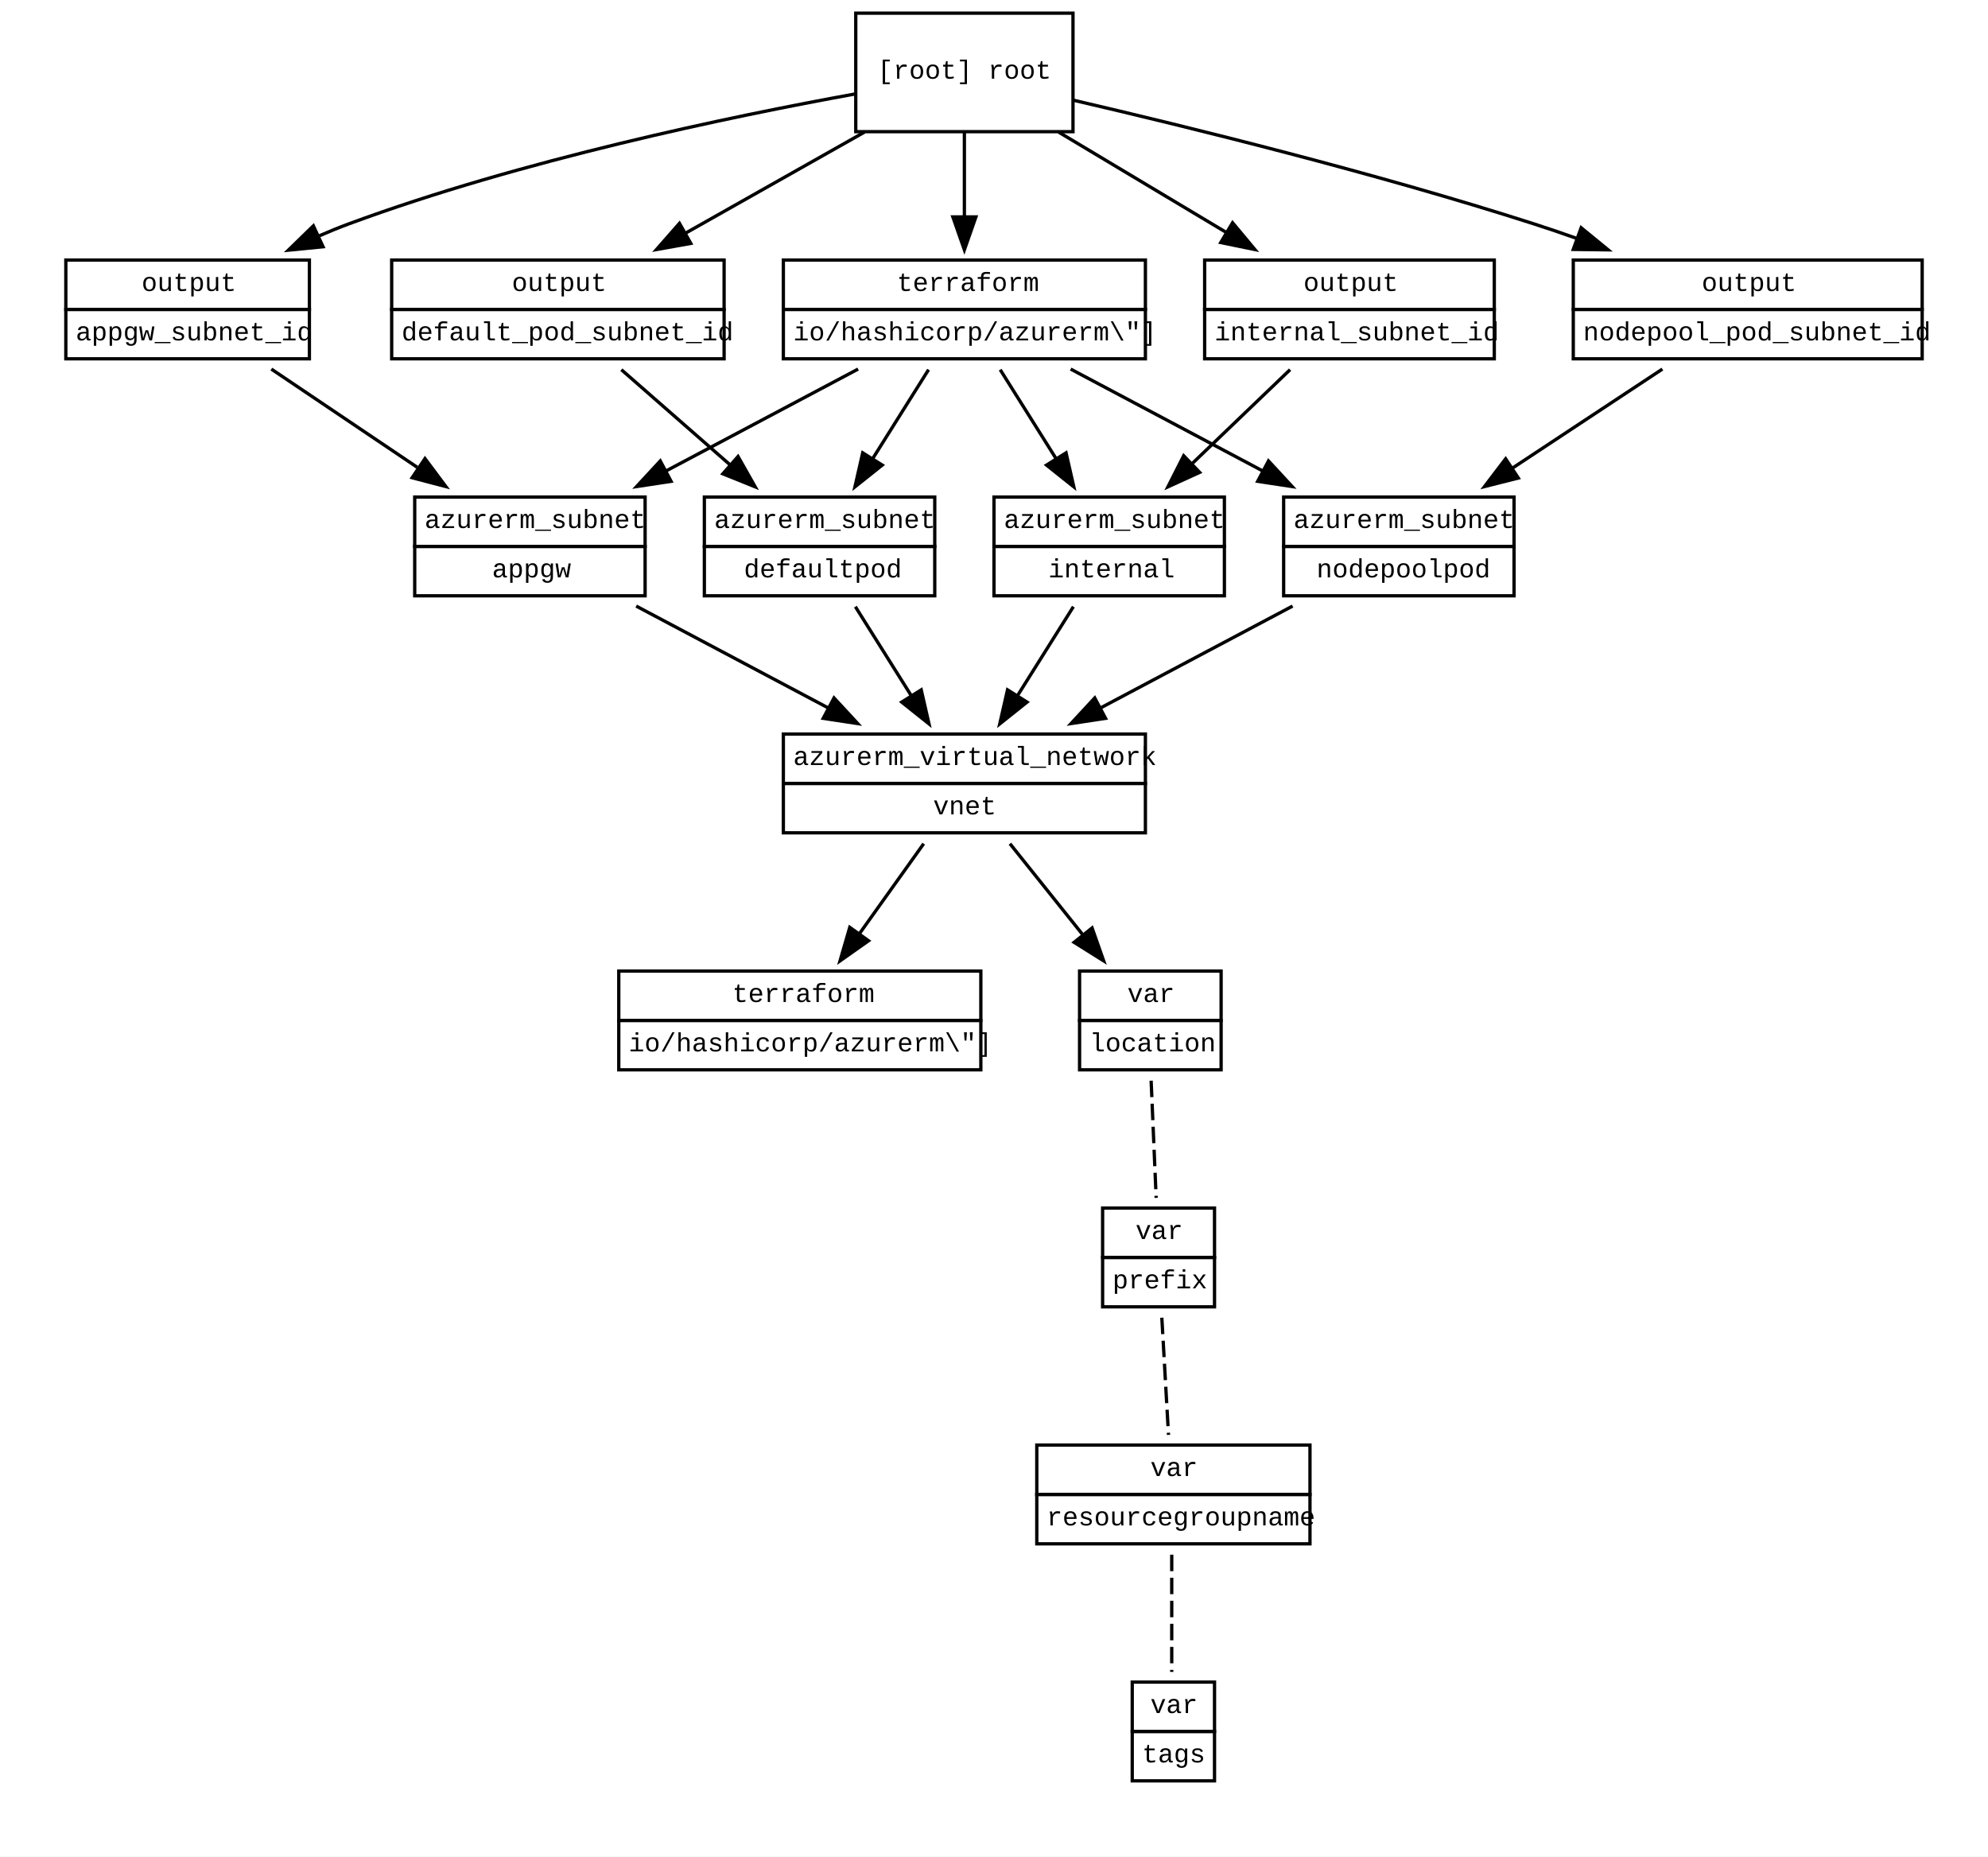
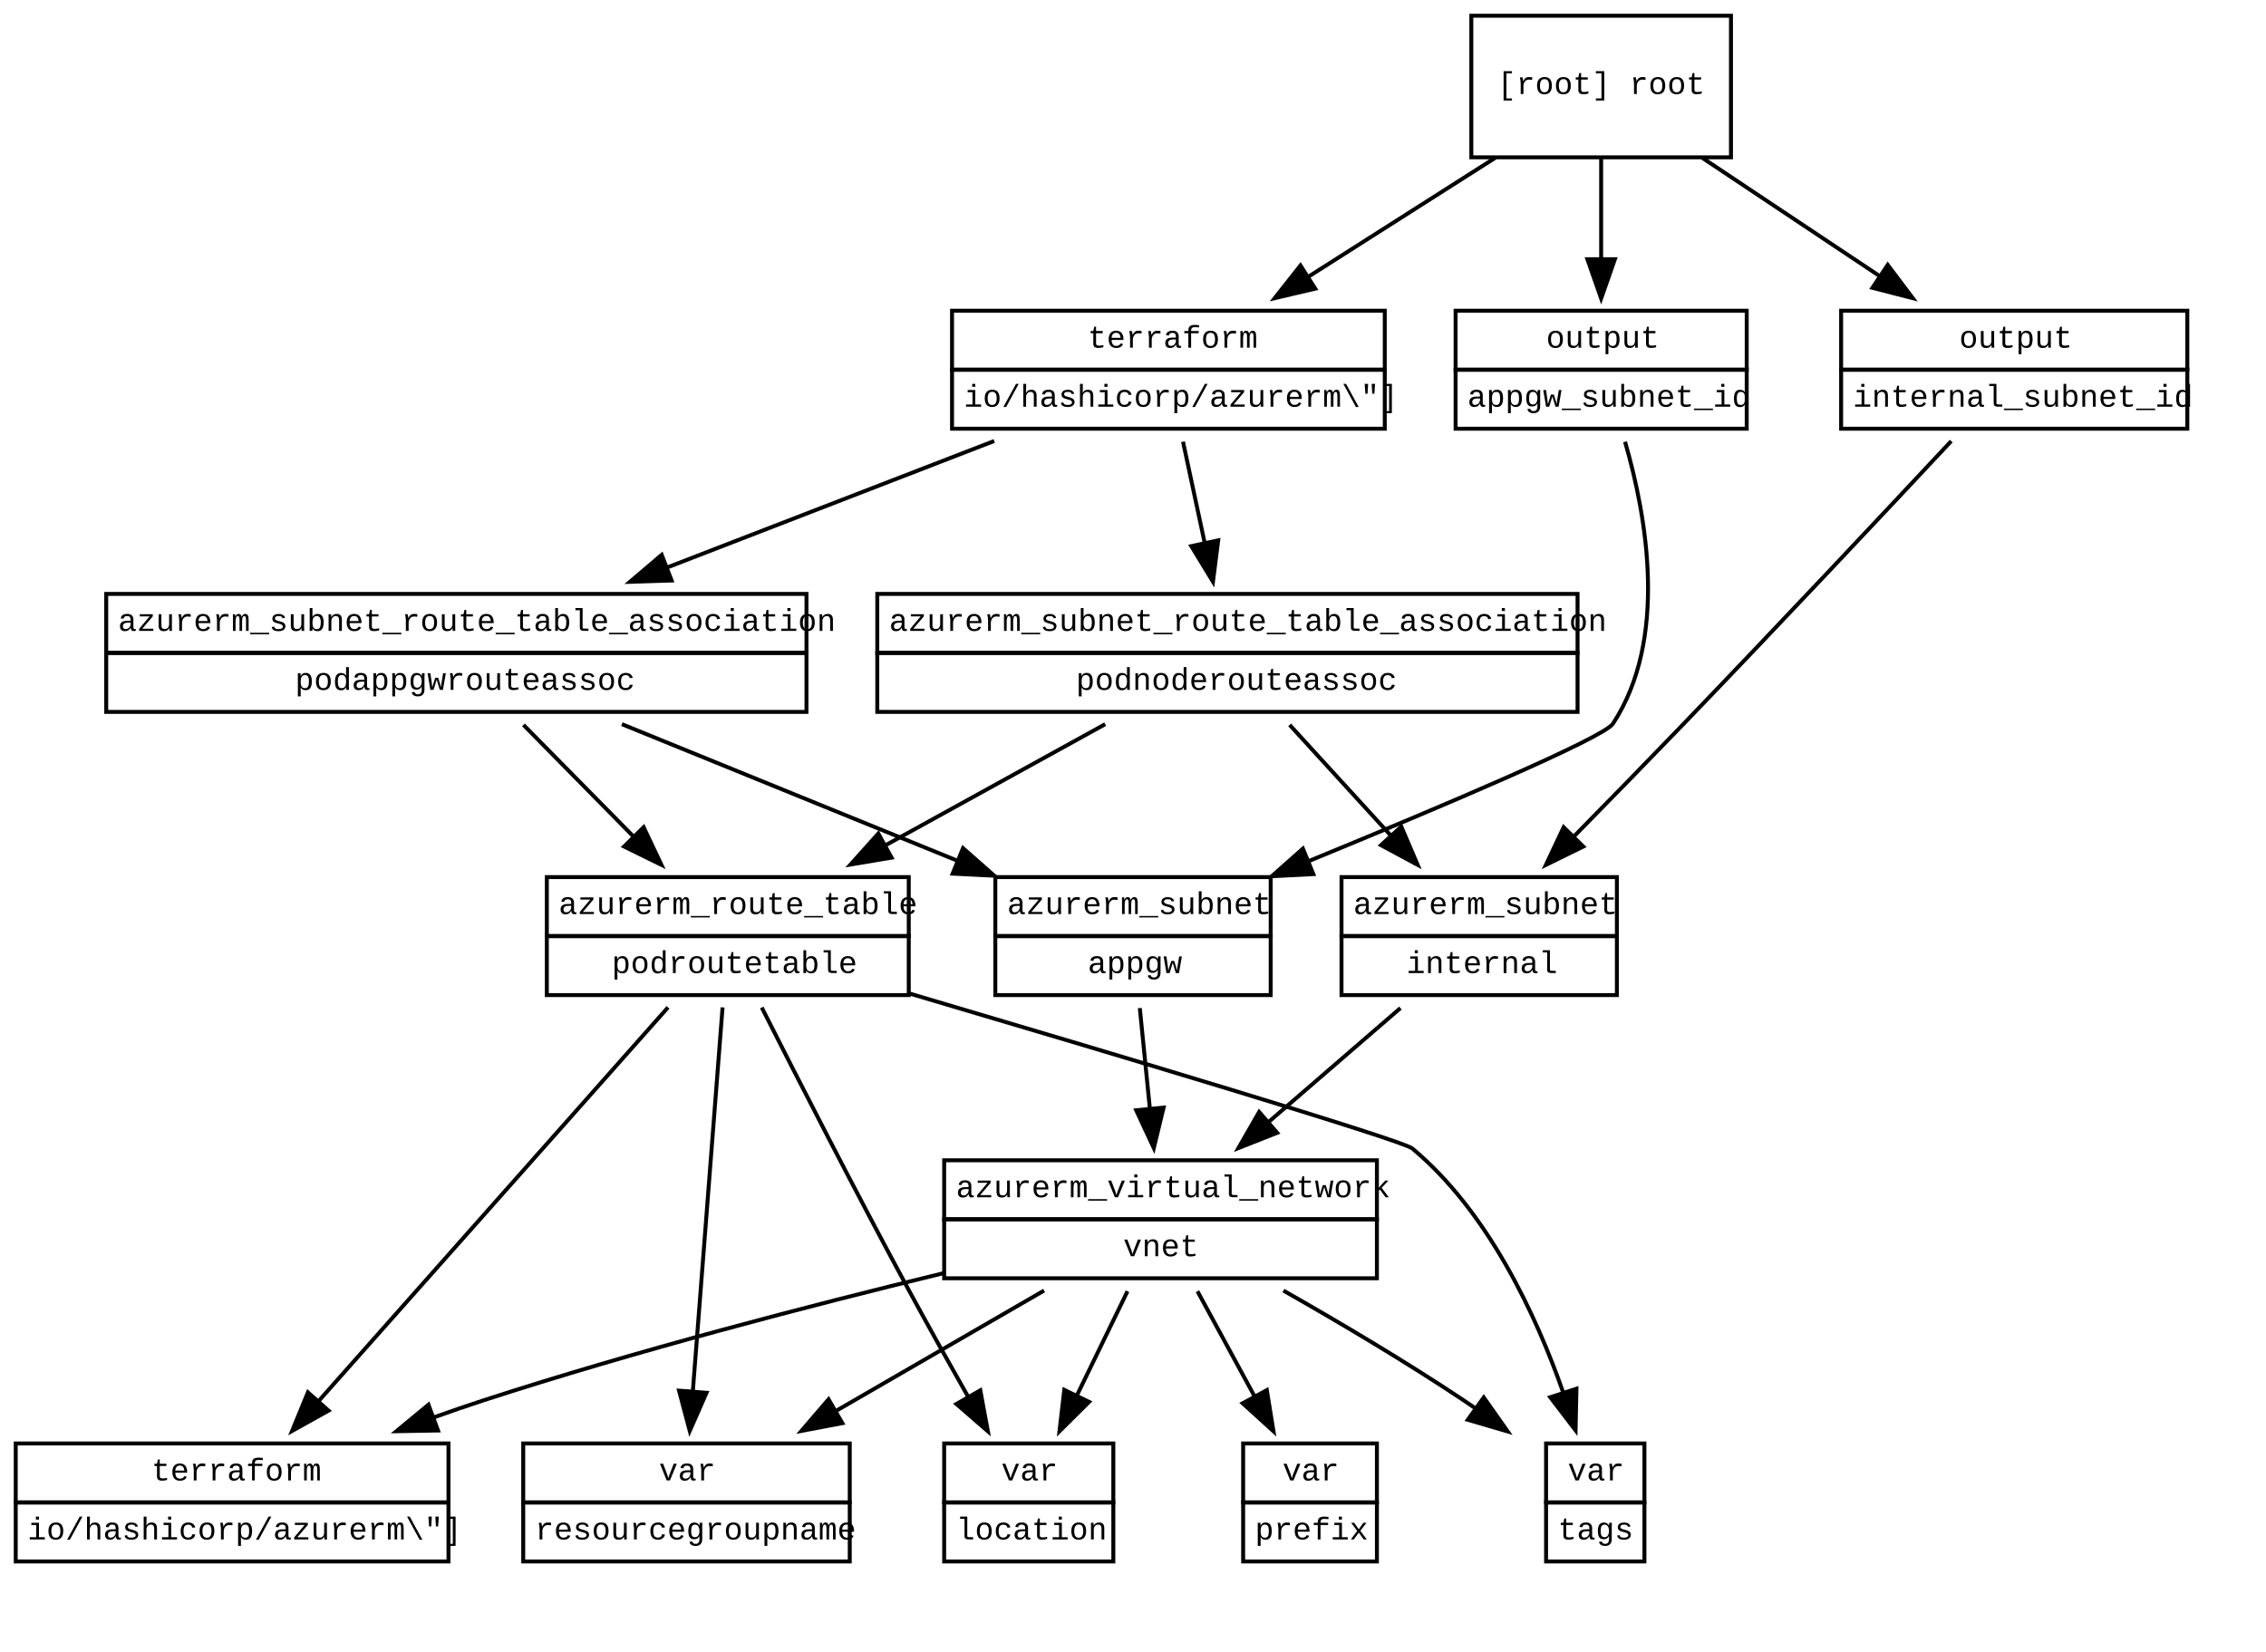
- <svg xmlns="http://www.w3.org/2000/svg" width="604pt" height="564pt" viewBox="0.00 0.00 604.00 564.00">
-   <g id="graph0" class="graph" transform="scale(1 1) rotate(0) translate(4 560)">
-     <polygon fill="white" stroke="transparent" points="-4,4 -4,-560 600,-560 600,4 -4,4" />
+ <svg xmlns="http://www.w3.org/2000/svg" width="576pt" height="420pt" viewBox="0.00 0.00 576.00 420.00">
+   <g id="graph0" class="graph" transform="scale(1 1) rotate(0) translate(4 416)">
+     <polygon fill="white" stroke="transparent" points="-4,4 -4,-416 572,-416 572,4 -4,4" />
    <g id="clust2" class="cluster">
</g>
    <g id="clust3" class="cluster">
</g>
    <g id="clust4" class="cluster">
</g>
-     <g id="clust5" class="cluster">
- </g>
-     <g id="clust6" class="cluster">
- </g>
    <g id="node_0" class="node">
-       <polygon fill="none" stroke="black" points="122,-394 122,-409 192,-409 192,-394 122,-394" />
-       <text text-anchor="start" x="125" y="-399.6" font-family="courier new" font-size="8.00">azurerm_subnet</text>
-       <polygon fill="none" stroke="black" points="122,-379 122,-394 192,-394 192,-379 122,-379" />
-       <text text-anchor="start" x="145.5" y="-384.6" font-family="courier new" font-size="8.00">appgw</text>
+       <polygon fill="none" stroke="black" points="135,-178 135,-193 227,-193 227,-178 135,-178" />
+       <text text-anchor="start" x="138" y="-183.6" font-family="courier new" font-size="8.00">azurerm_route_table</text>
+       <polygon fill="none" stroke="black" points="135,-163 135,-178 227,-178 227,-163 135,-163" />
+       <text text-anchor="start" x="151.5" y="-168.6" font-family="courier new" font-size="8.00">podroutetable</text>
+     </g>
+     <g id="node_8" class="node">
+       <polygon fill="none" stroke="black" points="0,-34 0,-49 110,-49 110,-34 0,-34" />
+       <text text-anchor="start" x="34.5" y="-39.6" font-family="courier new" font-size="8.00">terraform</text>
+       <polygon fill="none" stroke="black" points="0,-19 0,-34 110,-34 110,-19 0,-19" />
+       <text text-anchor="start" x="3" y="-24.6" font-family="courier new" font-size="8.00">io/hashicorp/azurerm\"]</text>
+     </g>
+     <g id="edge_0" class="edge">
+       <path fill="none" stroke="black" d="M165.8,-159.87C143.66,-134.92 102.43,-88.45 76.98,-59.77" />
+       <polygon fill="black" stroke="black" points="79.51,-57.35 70.25,-52.19 74.27,-61.99 79.51,-57.35" />
+     </g>
+     <g id="node_9" class="node">
+       <polygon fill="none" stroke="black" points="236,-34 236,-49 279,-49 279,-34 236,-34" />
+       <text text-anchor="start" x="250.5" y="-39.6" font-family="courier new" font-size="8.00">var</text>
+       <polygon fill="none" stroke="black" points="236,-19 236,-34 279,-34 279,-19 236,-19" />
+       <text text-anchor="start" x="239" y="-24.6" font-family="courier new" font-size="8.00">location</text>
+     </g>
+     <g id="edge_1" class="edge">
+       <path fill="none" stroke="black" d="M189.63,-159.84C198.73,-141.84 213.59,-112.78 227,-88 231.8,-79.12 237.2,-69.5 242.07,-60.91" />
+       <polygon fill="black" stroke="black" points="245.19,-62.51 247.11,-52.09 239.11,-59.04 245.19,-62.51" />
+     </g>
+     <g id="node_11" class="node">
+       <polygon fill="none" stroke="black" points="129,-34 129,-49 212,-49 212,-34 129,-34" />
+       <text text-anchor="start" x="163.5" y="-39.6" font-family="courier new" font-size="8.00">var</text>
+       <polygon fill="none" stroke="black" points="129,-19 129,-34 212,-34 212,-19 129,-19" />
+       <text text-anchor="start" x="132" y="-24.6" font-family="courier new" font-size="8.00">resourcegroupname</text>
+     </g>
+     <g id="edge_2" class="edge">
+       <path fill="none" stroke="black" d="M179.67,-159.87C177.8,-135.67 174.35,-91.21 172.12,-62.39" />
+       <polygon fill="black" stroke="black" points="175.59,-61.89 171.33,-52.19 168.61,-62.43 175.59,-61.89" />
+     </g>
+     <g id="node_12" class="node">
+       <polygon fill="none" stroke="black" points="389,-34 389,-49 414,-49 414,-34 389,-34" />
+       <text text-anchor="start" x="394.5" y="-39.6" font-family="courier new" font-size="8.00">var</text>
+       <polygon fill="none" stroke="black" points="389,-19 389,-34 414,-34 414,-19 389,-19" />
+       <text text-anchor="start" x="392" y="-24.6" font-family="courier new" font-size="8.00">tags</text>
+     </g>
+     <g id="edge_3" class="edge">
+       <path fill="none" stroke="black" d="M227.19,-163.4C277.87,-148.42 352.45,-126.13 355,-124 374.23,-107.98 386.38,-81.84 393.33,-62.03" />
+       <polygon fill="black" stroke="black" points="396.72,-62.92 396.5,-52.33 390.06,-60.75 396.72,-62.92" />
+     </g>
+     <g id="node_1" class="node">
+       <polygon fill="none" stroke="black" points="249,-178 249,-193 319,-193 319,-178 249,-178" />
+       <text text-anchor="start" x="252" y="-183.6" font-family="courier new" font-size="8.00">azurerm_subnet</text>
+       <polygon fill="none" stroke="black" points="249,-163 249,-178 319,-178 319,-163 249,-163" />
+       <text text-anchor="start" x="272.5" y="-168.6" font-family="courier new" font-size="8.00">appgw</text>
+     </g>
+     <g id="node_5" class="node">
+       <polygon fill="none" stroke="black" points="236,-106 236,-121 346,-121 346,-106 236,-106" />
+       <text text-anchor="start" x="239" y="-111.6" font-family="courier new" font-size="8.00">azurerm_virtual_network</text>
+       <polygon fill="none" stroke="black" points="236,-91 236,-106 346,-106 346,-91 236,-91" />
+       <text text-anchor="start" x="281.5" y="-96.6" font-family="courier new" font-size="8.00">vnet</text>
+     </g>
+     <g id="edge_4" class="edge">
+       <path fill="none" stroke="black" d="M285.73,-159.7C286.5,-151.98 287.43,-142.71 288.29,-134.11" />
+       <polygon fill="black" stroke="black" points="291.78,-134.4 289.29,-124.1 284.81,-133.71 291.78,-134.4" />
+     </g>
+     <g id="node_2" class="node">
+       <polygon fill="none" stroke="black" points="337,-178 337,-193 407,-193 407,-178 337,-178" />
+       <text text-anchor="start" x="340" y="-183.6" font-family="courier new" font-size="8.00">azurerm_subnet</text>
+       <polygon fill="none" stroke="black" points="337,-163 337,-178 407,-178 407,-163 337,-163" />
+       <text text-anchor="start" x="353.5" y="-168.6" font-family="courier new" font-size="8.00">internal</text>
+     </g>
+     <g id="edge_5" class="edge">
+       <path fill="none" stroke="black" d="M351.98,-159.7C341.87,-150.97 329.46,-140.24 318.48,-130.75" />
+       <polygon fill="black" stroke="black" points="320.65,-127.99 310.79,-124.1 316.07,-133.29 320.65,-127.99" />
+     </g>
+     <g id="node_3" class="node">
+       <polygon fill="none" stroke="black" points="23,-250 23,-265 201,-265 201,-250 23,-250" />
+       <text text-anchor="start" x="26" y="-255.6" font-family="courier new" font-size="8.00">azurerm_subnet_route_table_association</text>
+       <polygon fill="none" stroke="black" points="23,-235 23,-250 201,-250 201,-235 23,-235" />
+       <text text-anchor="start" x="71" y="-240.6" font-family="courier new" font-size="8.00">podappgwrouteassoc</text>
+     </g>
+     <g id="edge_6" class="edge">
+       <path fill="none" stroke="black" d="M129.06,-231.7C137.5,-223.14 147.82,-212.66 157.04,-203.3" />
+       <polygon fill="black" stroke="black" points="159.61,-205.68 164.14,-196.1 154.63,-200.77 159.61,-205.68" />
+     </g>
+     <g id="edge_7" class="edge">
+       <path fill="none" stroke="black" d="M154.08,-231.88C179.94,-221.35 213.05,-207.88 239.37,-197.16" />
+       <polygon fill="black" stroke="black" points="240.79,-200.36 248.74,-193.35 238.15,-193.88 240.79,-200.36" />
    </g>
    <g id="node_4" class="node">
-       <polygon fill="none" stroke="black" points="234,-322 234,-337 344,-337 344,-322 234,-322" />
-       <text text-anchor="start" x="237" y="-327.6" font-family="courier new" font-size="8.00">azurerm_virtual_network</text>
-       <polygon fill="none" stroke="black" points="234,-307 234,-322 344,-322 344,-307 234,-307" />
-       <text text-anchor="start" x="279.5" y="-312.6" font-family="courier new" font-size="8.00">vnet</text>
+       <polygon fill="none" stroke="black" points="219,-250 219,-265 397,-265 397,-250 219,-250" />
+       <text text-anchor="start" x="222" y="-255.6" font-family="courier new" font-size="8.00">azurerm_subnet_route_table_association</text>
+       <polygon fill="none" stroke="black" points="219,-235 219,-250 397,-250 397,-235 219,-235" />
+       <text text-anchor="start" x="269.5" y="-240.6" font-family="courier new" font-size="8.00">podnoderouteassoc</text>
    </g>
-     <g id="edge_0" class="edge">
-       <path fill="none" stroke="black" d="M189.29,-375.88C206.87,-366.55 228.81,-354.92 247.63,-344.94" />
-       <polygon fill="black" stroke="black" points="249.39,-347.97 256.59,-340.19 246.11,-341.78 249.39,-347.97" />
+     <g id="edge_8" class="edge">
+       <path fill="none" stroke="black" d="M276.93,-231.88C260.17,-222.64 239.29,-211.13 221.3,-201.21" />
+       <polygon fill="black" stroke="black" points="222.63,-197.95 212.19,-196.19 219.26,-204.08 222.63,-197.95" />
    </g>
-     <g id="node_1" class="node">
-       <polygon fill="none" stroke="black" points="210,-394 210,-409 280,-409 280,-394 210,-394" />
-       <text text-anchor="start" x="213" y="-399.6" font-family="courier new" font-size="8.00">azurerm_subnet</text>
-       <polygon fill="none" stroke="black" points="210,-379 210,-394 280,-394 280,-379 210,-379" />
-       <text text-anchor="start" x="222" y="-384.6" font-family="courier new" font-size="8.00">defaultpod</text>
+     <g id="edge_9" class="edge">
+       <path fill="none" stroke="black" d="M323.82,-231.7C331.57,-223.22 341.04,-212.86 349.52,-203.58" />
+       <polygon fill="black" stroke="black" points="352.2,-205.85 356.36,-196.1 347.03,-201.12 352.2,-205.85" />
    </g>
-     <g id="edge_1" class="edge">
-       <path fill="none" stroke="black" d="M255.88,-375.7C260.99,-367.56 267.2,-357.69 272.84,-348.7" />
-       <polygon fill="black" stroke="black" points="275.89,-350.43 278.25,-340.1 269.96,-346.71 275.89,-350.43" />
+     <g id="edge_10" class="edge">
+       <path fill="none" stroke="black" d="M235.92,-92.32C201.93,-84.07 157.6,-72.54 119,-60 114.8,-58.64 110.48,-57.14 106.16,-55.59" />
+       <polygon fill="black" stroke="black" points="107.34,-52.3 96.75,-52.11 104.91,-58.86 107.34,-52.3" />
    </g>
-     <g id="node_2" class="node">
-       <polygon fill="none" stroke="black" points="298,-394 298,-409 368,-409 368,-394 298,-394" />
-       <text text-anchor="start" x="301" y="-399.6" font-family="courier new" font-size="8.00">azurerm_subnet</text>
-       <polygon fill="none" stroke="black" points="298,-379 298,-394 368,-394 368,-379 298,-379" />
-       <text text-anchor="start" x="314.5" y="-384.6" font-family="courier new" font-size="8.00">internal</text>
+     <g id="edge_11" class="edge">
+       <path fill="none" stroke="black" d="M282.6,-87.7C278.73,-79.73 274.05,-70.1 269.76,-61.26" />
+       <polygon fill="black" stroke="black" points="272.83,-59.57 265.31,-52.1 266.53,-62.63 272.83,-59.57" />
    </g>
-     <g id="edge_2" class="edge">
-       <path fill="none" stroke="black" d="M322.12,-375.7C317.01,-367.56 310.8,-357.69 305.16,-348.7" />
-       <polygon fill="black" stroke="black" points="308.04,-346.71 299.75,-340.1 302.11,-350.43 308.04,-346.71" />
+     <g id="edge_13" class="edge">
+       <path fill="none" stroke="black" d="M261.4,-87.88C245.43,-78.64 225.54,-67.13 208.39,-57.21" />
+       <polygon fill="black" stroke="black" points="210.12,-54.17 199.71,-52.19 206.62,-60.23 210.12,-54.17" />
    </g>
-     <g id="node_3" class="node">
-       <polygon fill="none" stroke="black" points="386,-394 386,-409 456,-409 456,-394 386,-394" />
-       <text text-anchor="start" x="389" y="-399.6" font-family="courier new" font-size="8.00">azurerm_subnet</text>
-       <polygon fill="none" stroke="black" points="386,-379 386,-394 456,-394 456,-379 386,-379" />
-       <text text-anchor="start" x="396" y="-384.6" font-family="courier new" font-size="8.00">nodepoolpod</text>
-     </g>
-     <g id="edge_3" class="edge">
-       <path fill="none" stroke="black" d="M388.71,-375.88C371.13,-366.55 349.19,-354.92 330.37,-344.94" />
-       <polygon fill="black" stroke="black" points="331.89,-341.78 321.41,-340.19 328.61,-347.97 331.89,-341.78" />
-     </g>
-     <g id="node_9" class="node">
-       <polygon fill="none" stroke="black" points="184,-250 184,-265 294,-265 294,-250 184,-250" />
-       <text text-anchor="start" x="218.5" y="-255.6" font-family="courier new" font-size="8.00">terraform</text>
-       <polygon fill="none" stroke="black" points="184,-235 184,-250 294,-250 294,-235 184,-235" />
-       <text text-anchor="start" x="187" y="-240.6" font-family="courier new" font-size="8.00">io/hashicorp/azurerm\"]</text>
-     </g>
-     <g id="edge_4" class="edge">
-       <path fill="none" stroke="black" d="M276.64,-303.7C270.77,-295.47 263.63,-285.48 257.16,-276.42" />
-       <polygon fill="black" stroke="black" points="259.88,-274.21 251.22,-268.1 254.18,-278.28 259.88,-274.21" />
+     <g id="edge_14" class="edge">
+       <path fill="none" stroke="black" d="M322.24,-87.87C336.44,-79.8 353.32,-69.8 368,-60 368.93,-59.38 369.86,-58.75 370.8,-58.1" />
+       <polygon fill="black" stroke="black" points="373.16,-60.71 379.25,-52.05 369.09,-55.02 373.16,-60.71" />
    </g>
    <g id="node_10" class="node">
-       <polygon fill="none" stroke="black" points="324,-250 324,-265 367,-265 367,-250 324,-250" />
-       <text text-anchor="start" x="338.5" y="-255.6" font-family="courier new" font-size="8.00">var</text>
-       <polygon fill="none" stroke="black" points="324,-235 324,-250 367,-250 367,-235 324,-235" />
-       <text text-anchor="start" x="327" y="-240.6" font-family="courier new" font-size="8.00">location</text>
+       <polygon fill="none" stroke="black" points="312,-34 312,-49 346,-49 346,-34 312,-34" />
+       <text text-anchor="start" x="322" y="-39.6" font-family="courier new" font-size="8.00">var</text>
+       <polygon fill="none" stroke="black" points="312,-19 312,-34 346,-34 346,-19 312,-19" />
+       <text text-anchor="start" x="315" y="-24.6" font-family="courier new" font-size="8.00">prefix</text>
    </g>
-     <g id="edge_5" class="edge">
-       <path fill="none" stroke="black" d="M302.84,-303.7C309.49,-295.39 317.58,-285.28 324.89,-276.14" />
-       <polygon fill="black" stroke="black" points="327.8,-278.1 331.32,-268.1 322.34,-273.73 327.8,-278.1" />
+     <g id="edge_12" class="edge">
+       <path fill="none" stroke="black" d="M300.39,-87.7C304.76,-79.64 310.06,-69.89 314.9,-60.98" />
+       <polygon fill="black" stroke="black" points="318.02,-62.56 319.71,-52.1 311.87,-59.22 318.02,-62.56" />
+     </g>
+     <g id="node_13" class="node">
+       <polygon fill="none" stroke="black" points="238,-322 238,-337 348,-337 348,-322 238,-322" />
+       <text text-anchor="start" x="272.5" y="-327.6" font-family="courier new" font-size="8.00">terraform</text>
+       <polygon fill="none" stroke="black" points="238,-307 238,-322 348,-322 348,-307 238,-307" />
+       <text text-anchor="start" x="241" y="-312.6" font-family="courier new" font-size="8.00">io/hashicorp/azurerm\"]</text>
+     </g>
+     <g id="edge_17" class="edge">
+       <path fill="none" stroke="black" d="M248.72,-303.88C223.65,-294.18 192.1,-281.98 165.63,-271.74" />
+       <polygon fill="black" stroke="black" points="166.72,-268.41 156.13,-268.07 164.2,-274.94 166.72,-268.41" />
+     </g>
+     <g id="edge_18" class="edge">
+       <path fill="none" stroke="black" d="M296.71,-303.7C298.36,-295.98 300.35,-286.71 302.19,-278.11" />
+       <polygon fill="black" stroke="black" points="305.66,-278.62 304.33,-268.1 298.82,-277.15 305.66,-278.62" />
    </g>
    <g id="node_14" class="node">
-       <polygon fill="none" stroke="black" points="234,-466 234,-481 344,-481 344,-466 234,-466" />
-       <text text-anchor="start" x="268.5" y="-471.6" font-family="courier new" font-size="8.00">terraform</text>
-       <polygon fill="none" stroke="black" points="234,-451 234,-466 344,-466 344,-451 234,-451" />
-       <text text-anchor="start" x="237" y="-456.6" font-family="courier new" font-size="8.00">io/hashicorp/azurerm\"]</text>
+       <polygon fill="none" stroke="black" points="436,-412 370,-412 370,-376 436,-376 436,-412" />
+       <text text-anchor="middle" x="403" y="-392.1" font-family="courier new" font-size="8.00">[root] root</text>
    </g>
-     <g id="edge_13" class="edge">
-       <path fill="none" stroke="black" d="M256.71,-447.88C239.13,-438.55 217.19,-426.92 198.37,-416.94" />
-       <polygon fill="black" stroke="black" points="199.89,-413.78 189.41,-412.19 196.61,-419.97 199.89,-413.78" />
+     <g id="edge_21" class="edge">
+       <path fill="none" stroke="black" d="M376.09,-375.88C361.84,-366.81 344.15,-355.55 328.76,-345.76" />
+       <polygon fill="black" stroke="black" points="330.33,-342.61 320.01,-340.19 326.57,-348.51 330.33,-342.61" />
    </g>
-     <g id="edge_14" class="edge">
-       <path fill="none" stroke="black" d="M278.12,-447.7C273.01,-439.56 266.8,-429.69 261.16,-420.7" />
-       <polygon fill="black" stroke="black" points="264.04,-418.71 255.75,-412.1 258.11,-422.43 264.04,-418.71" />
+     <g id="node_6" class="node">
+       <polygon fill="none" stroke="black" points="366,-322 366,-337 440,-337 440,-322 366,-322" />
+       <text text-anchor="start" x="389" y="-327.6" font-family="courier new" font-size="8.00">output</text>
+       <polygon fill="none" stroke="black" points="366,-307 366,-322 440,-322 440,-307 366,-307" />
+       <text text-anchor="start" x="369" y="-312.6" font-family="courier new" font-size="8.00">appgw_subnet_id</text>
+     </g>
+     <g id="edge_19" class="edge">
+       <path fill="none" stroke="black" d="M403,-375.7C403,-367.98 403,-358.71 403,-350.11" />
+       <polygon fill="black" stroke="black" points="406.5,-350.1 403,-340.1 399.5,-350.1 406.5,-350.1" />
+     </g>
+     <g id="node_7" class="node">
+       <polygon fill="none" stroke="black" points="464,-322 464,-337 552,-337 552,-322 464,-322" />
+       <text text-anchor="start" x="494" y="-327.6" font-family="courier new" font-size="8.00">output</text>
+       <polygon fill="none" stroke="black" points="464,-307 464,-322 552,-322 552,-307 464,-307" />
+       <text text-anchor="start" x="467" y="-312.6" font-family="courier new" font-size="8.00">internal_subnet_id</text>
+     </g>
+     <g id="edge_20" class="edge">
+       <path fill="none" stroke="black" d="M428.69,-375.88C442.29,-366.81 459.17,-355.55 473.86,-345.76" />
+       <polygon fill="black" stroke="black" points="475.84,-348.65 482.22,-340.19 471.95,-342.82 475.84,-348.65" />
    </g>
    <g id="edge_15" class="edge">
-       <path fill="none" stroke="black" d="M299.88,-447.7C304.99,-439.56 311.2,-429.69 316.84,-420.7" />
-       <polygon fill="black" stroke="black" points="319.89,-422.43 322.25,-412.1 313.96,-418.71 319.89,-422.43" />
+       <path fill="none" stroke="black" d="M409.07,-303.69C414.63,-284.51 420.07,-253.46 406,-232 403.63,-228.39 362.45,-210.93 328.58,-197.03" />
+       <polygon fill="black" stroke="black" points="329.84,-193.76 319.26,-193.21 327.19,-200.24 329.84,-193.76" />
    </g>
    <g id="edge_16" class="edge">
-       <path fill="none" stroke="black" d="M321.29,-447.88C338.87,-438.55 360.81,-426.92 379.63,-416.94" />
-       <polygon fill="black" stroke="black" points="381.39,-419.97 388.59,-412.19 378.11,-413.78 381.39,-419.97" />
-     </g>
-     <g id="node_15" class="node">
-       <polygon fill="none" stroke="black" points="322,-556 256,-556 256,-520 322,-520 322,-556" />
-       <text text-anchor="middle" x="289" y="-536.1" font-family="courier new" font-size="8.00">[root] root</text>
-     </g>
-     <g id="edge_21" class="edge">
-       <path fill="none" stroke="black" d="M289,-519.7C289,-511.98 289,-502.71 289,-494.11" />
-       <polygon fill="black" stroke="black" points="292.5,-494.1 289,-484.1 285.5,-494.1 292.5,-494.1" />
-     </g>
-     <g id="node_5" class="node">
-       <polygon fill="none" stroke="black" points="16,-466 16,-481 90,-481 90,-466 16,-466" />
-       <text text-anchor="start" x="39" y="-471.6" font-family="courier new" font-size="8.00">output</text>
-       <polygon fill="none" stroke="black" points="16,-451 16,-466 90,-466 90,-451 16,-451" />
-       <text text-anchor="start" x="19" y="-456.6" font-family="courier new" font-size="8.00">appgw_subnet_id</text>
-     </g>
-     <g id="edge_17" class="edge">
-       <path fill="none" stroke="black" d="M255.88,-531.47C217.95,-524.59 154.31,-511.33 102,-492 98.95,-490.87 95.85,-489.61 92.77,-488.26" />
-       <polygon fill="black" stroke="black" points="94.15,-485.04 83.61,-484 91.21,-491.39 94.15,-485.04" />
-     </g>
-     <g id="node_6" class="node">
-       <polygon fill="none" stroke="black" points="115,-466 115,-481 216,-481 216,-466 115,-466" />
-       <text text-anchor="start" x="151.5" y="-471.6" font-family="courier new" font-size="8.00">output</text>
-       <polygon fill="none" stroke="black" points="115,-451 115,-466 216,-466 216,-451 115,-451" />
-       <text text-anchor="start" x="118" y="-456.6" font-family="courier new" font-size="8.00">default_pod_subnet_id</text>
-     </g>
-     <g id="edge_18" class="edge">
-       <path fill="none" stroke="black" d="M258.67,-519.88C242.3,-510.64 221.92,-499.13 204.35,-489.21" />
-       <polygon fill="black" stroke="black" points="205.88,-486.06 195.45,-484.19 202.44,-492.15 205.88,-486.06" />
-     </g>
-     <g id="node_7" class="node">
-       <polygon fill="none" stroke="black" points="362,-466 362,-481 450,-481 450,-466 362,-466" />
-       <text text-anchor="start" x="392" y="-471.6" font-family="courier new" font-size="8.00">output</text>
-       <polygon fill="none" stroke="black" points="362,-451 362,-466 450,-466 450,-451 362,-451" />
-       <text text-anchor="start" x="365" y="-456.6" font-family="courier new" font-size="8.00">internal_subnet_id</text>
-     </g>
-     <g id="edge_19" class="edge">
-       <path fill="none" stroke="black" d="M317.62,-519.88C332.92,-510.72 351.94,-499.34 368.42,-489.48" />
-       <polygon fill="black" stroke="black" points="370.48,-492.33 377.27,-484.19 366.89,-486.32 370.48,-492.33" />
-     </g>
-     <g id="node_8" class="node">
-       <polygon fill="none" stroke="black" points="474,-466 474,-481 580,-481 580,-466 474,-466" />
-       <text text-anchor="start" x="513" y="-471.6" font-family="courier new" font-size="8.00">output</text>
-       <polygon fill="none" stroke="black" points="474,-451 474,-466 580,-466 580,-451 474,-451" />
-       <text text-anchor="start" x="477" y="-456.6" font-family="courier new" font-size="8.00">nodepool_pod_subnet_id</text>
-     </g>
-     <g id="edge_20" class="edge">
-       <path fill="none" stroke="black" d="M322.16,-529.55C357.22,-521.4 413.99,-507.42 462,-492 466.26,-490.63 470.64,-489.14 475.03,-487.58" />
-       <polygon fill="black" stroke="black" points="476.39,-490.81 484.59,-484.1 473.99,-484.23 476.39,-490.81" />
-     </g>
-     <g id="node_11" class="node">
-       <polygon fill="none" stroke="black" points="331,-178 331,-193 365,-193 365,-178 331,-178" />
-       <text text-anchor="start" x="341" y="-183.6" font-family="courier new" font-size="8.00">var</text>
-       <polygon fill="none" stroke="black" points="331,-163 331,-178 365,-178 365,-163 331,-163" />
-       <text text-anchor="start" x="334" y="-168.6" font-family="courier new" font-size="8.00">prefix</text>
-     </g>
-     <g id="edge_22" class="edge">
-       <path fill="none" stroke="black" stroke-dasharray="5,2" d="M345.74,-231.7C346.21,-220.85 346.8,-206.92 347.27,-196.1" />
-     </g>
-     <g id="node_12" class="node">
-       <polygon fill="none" stroke="black" points="311,-106 311,-121 394,-121 394,-106 311,-106" />
-       <text text-anchor="start" x="345.5" y="-111.6" font-family="courier new" font-size="8.00">var</text>
-       <polygon fill="none" stroke="black" points="311,-91 311,-106 394,-106 394,-91 311,-91" />
-       <text text-anchor="start" x="314" y="-96.6" font-family="courier new" font-size="8.00">resourcegroupname</text>
-     </g>
-     <g id="edge_23" class="edge">
-       <path fill="none" stroke="black" stroke-dasharray="5,2" d="M348.99,-159.7C349.61,-148.85 350.4,-134.92 351.02,-124.1" />
-     </g>
-     <g id="node_13" class="node">
-       <polygon fill="none" stroke="black" points="340,-34 340,-49 365,-49 365,-34 340,-34" />
-       <text text-anchor="start" x="345.5" y="-39.6" font-family="courier new" font-size="8.00">var</text>
-       <polygon fill="none" stroke="black" points="340,-19 340,-34 365,-34 365,-19 340,-19" />
-       <text text-anchor="start" x="343" y="-24.6" font-family="courier new" font-size="8.00">tags</text>
-     </g>
-     <g id="edge_24" class="edge">
-       <path fill="none" stroke="black" stroke-dasharray="5,2" d="M352,-87.7C352,-76.85 352,-62.92 352,-52.1" />
-     </g>
-     <g id="edge_9" class="edge">
-       <path fill="none" stroke="black" d="M78.44,-447.88C91.79,-438.89 108.32,-427.76 122.78,-418.03" />
-       <polygon fill="black" stroke="black" points="125.12,-420.68 131.46,-412.19 121.21,-414.87 125.12,-420.68" />
-     </g>
-     <g id="edge_10" class="edge">
-       <path fill="none" stroke="black" d="M184.78,-447.7C194.75,-438.97 207.01,-428.24 217.86,-418.75" />
-       <polygon fill="black" stroke="black" points="220.23,-421.32 225.45,-412.1 215.62,-416.06 220.23,-421.32" />
-     </g>
-     <g id="edge_11" class="edge">
-       <path fill="none" stroke="black" d="M387.96,-447.7C378.94,-439.05 367.88,-428.45 358.06,-419.03" />
-       <polygon fill="black" stroke="black" points="360.48,-416.5 350.84,-412.1 355.63,-421.55 360.48,-416.5" />
-     </g>
-     <g id="edge_12" class="edge">
-       <path fill="none" stroke="black" d="M501.07,-447.88C487.34,-438.81 470.29,-427.55 455.46,-417.76" />
-       <polygon fill="black" stroke="black" points="457.3,-414.78 447.03,-412.19 453.45,-420.62 457.3,-414.78" />
+       <path fill="none" stroke="black" d="M491.99,-303.85C475.16,-285.85 447.87,-256.8 424,-232 414.92,-222.57 404.86,-212.28 396.03,-203.29" />
+       <polygon fill="black" stroke="black" points="398.46,-200.77 388.95,-196.1 393.47,-205.68 398.46,-200.77" />
    </g>
  </g>
</svg>
